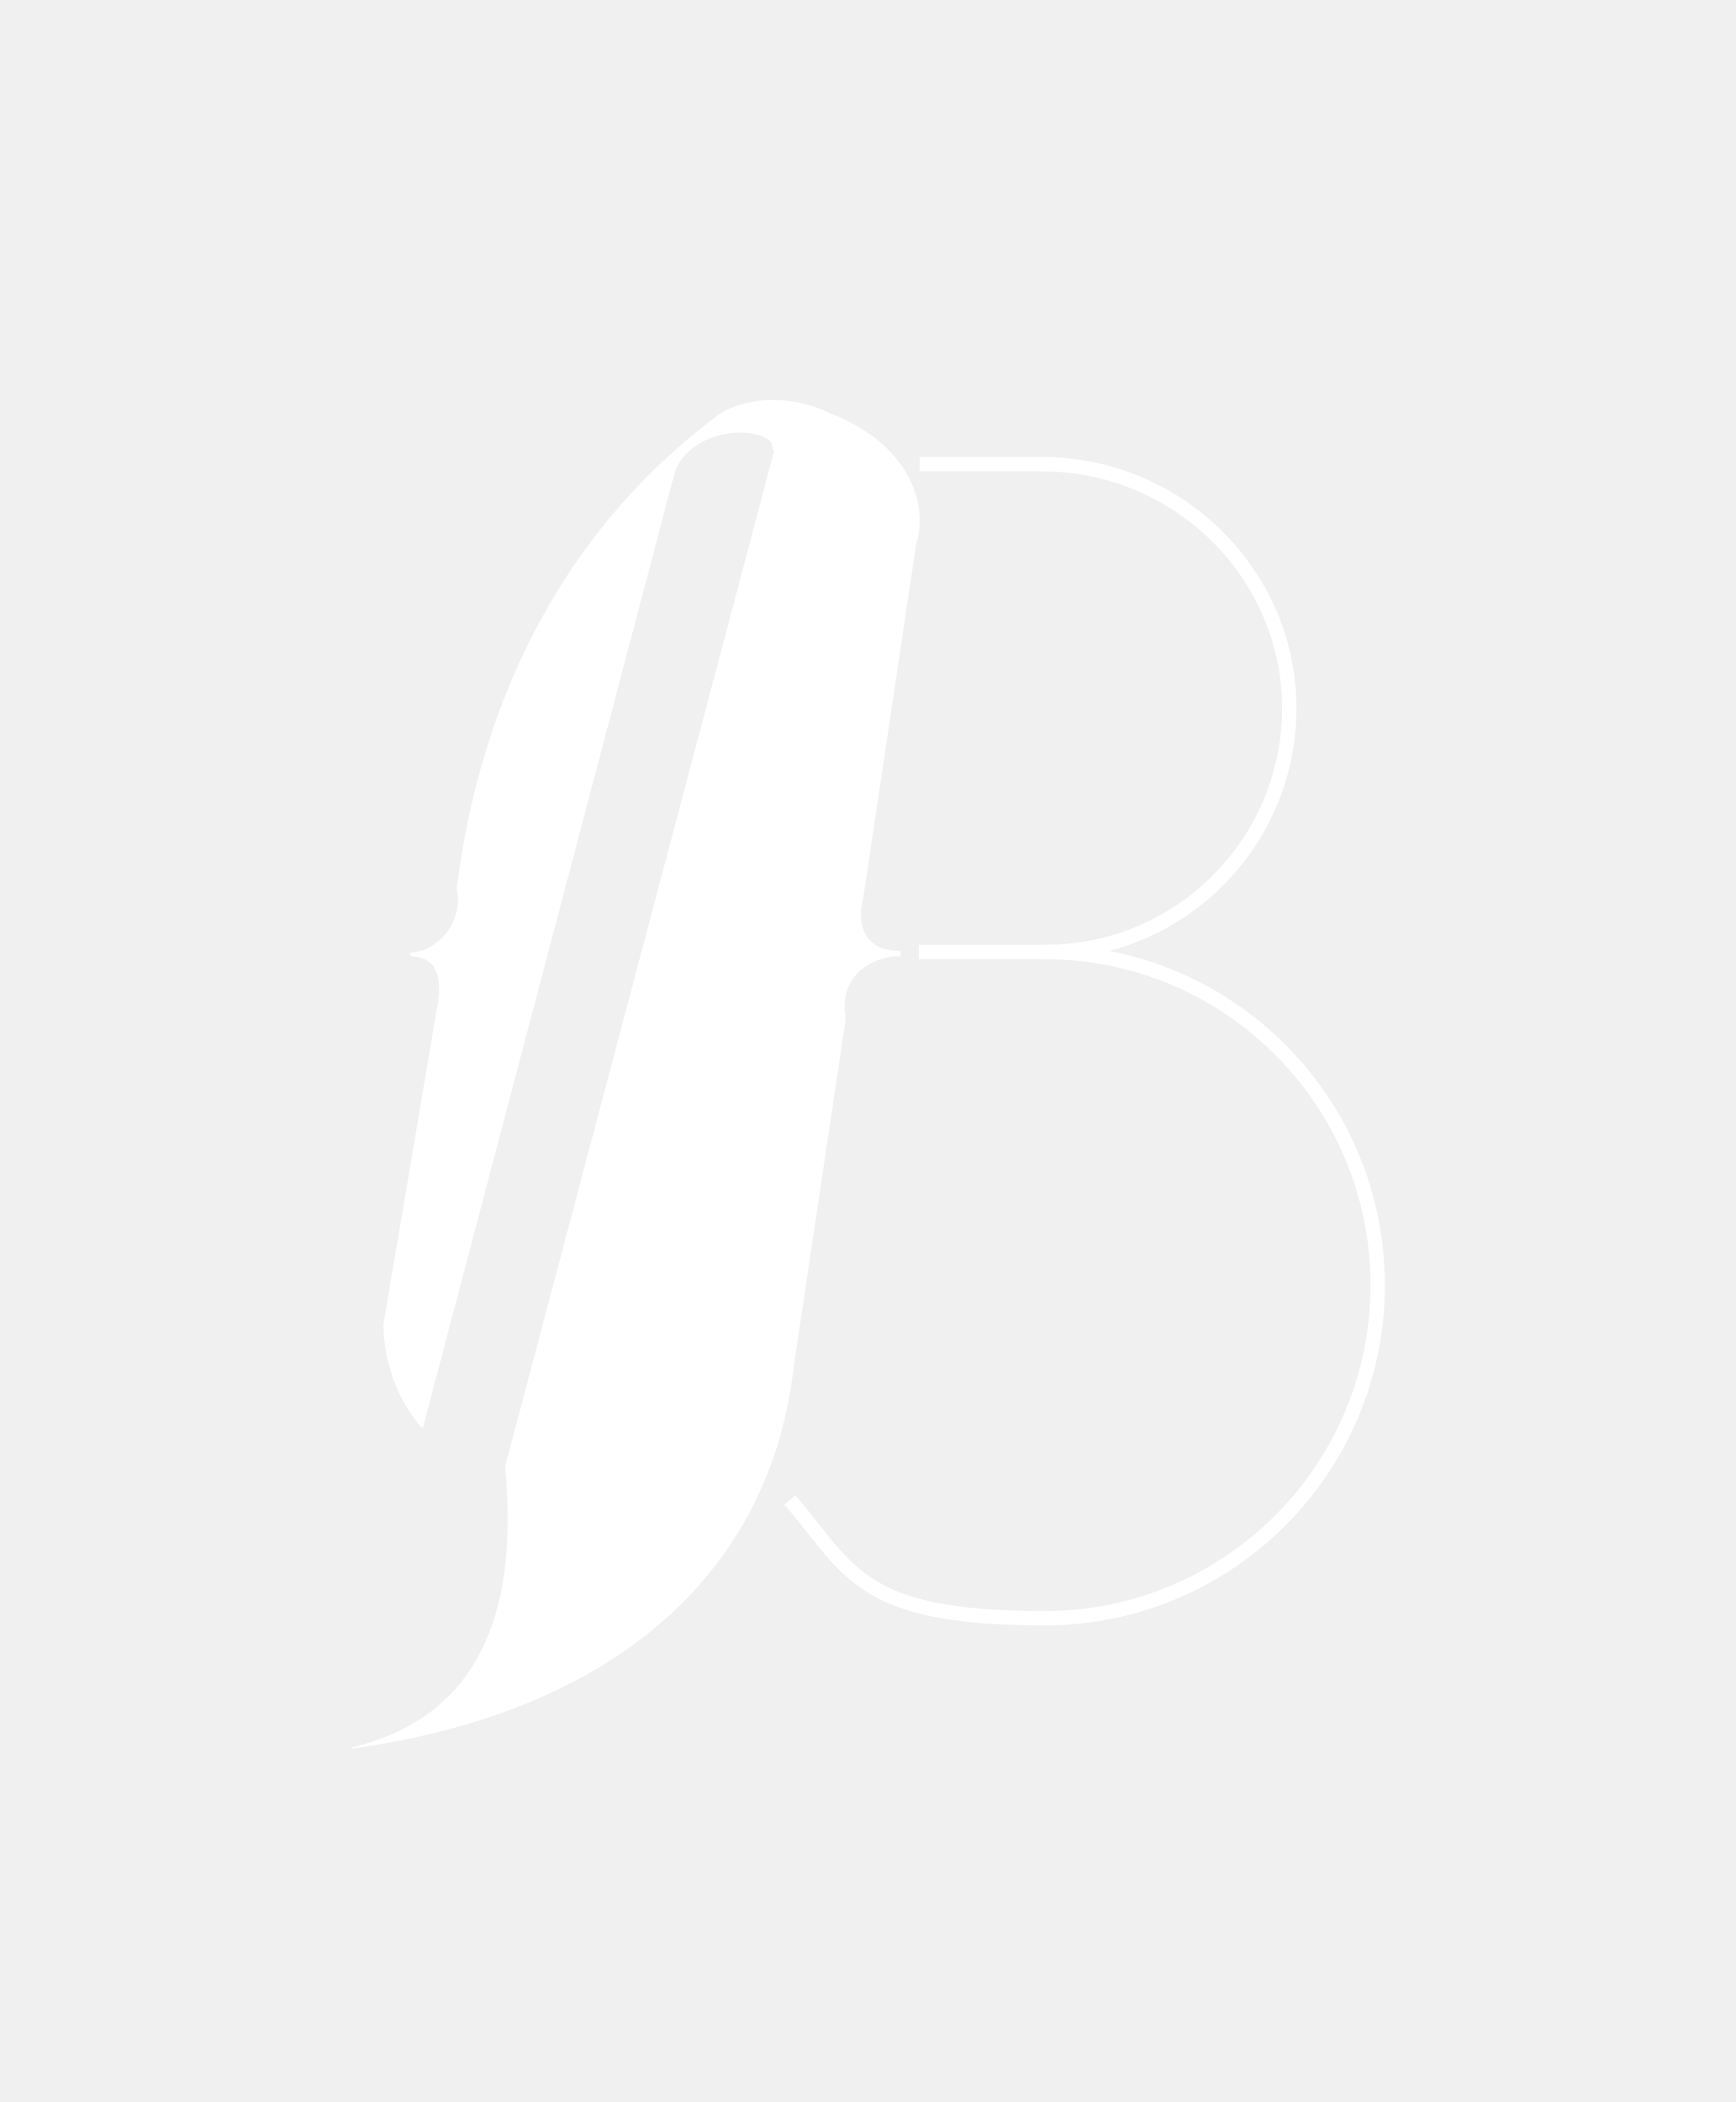
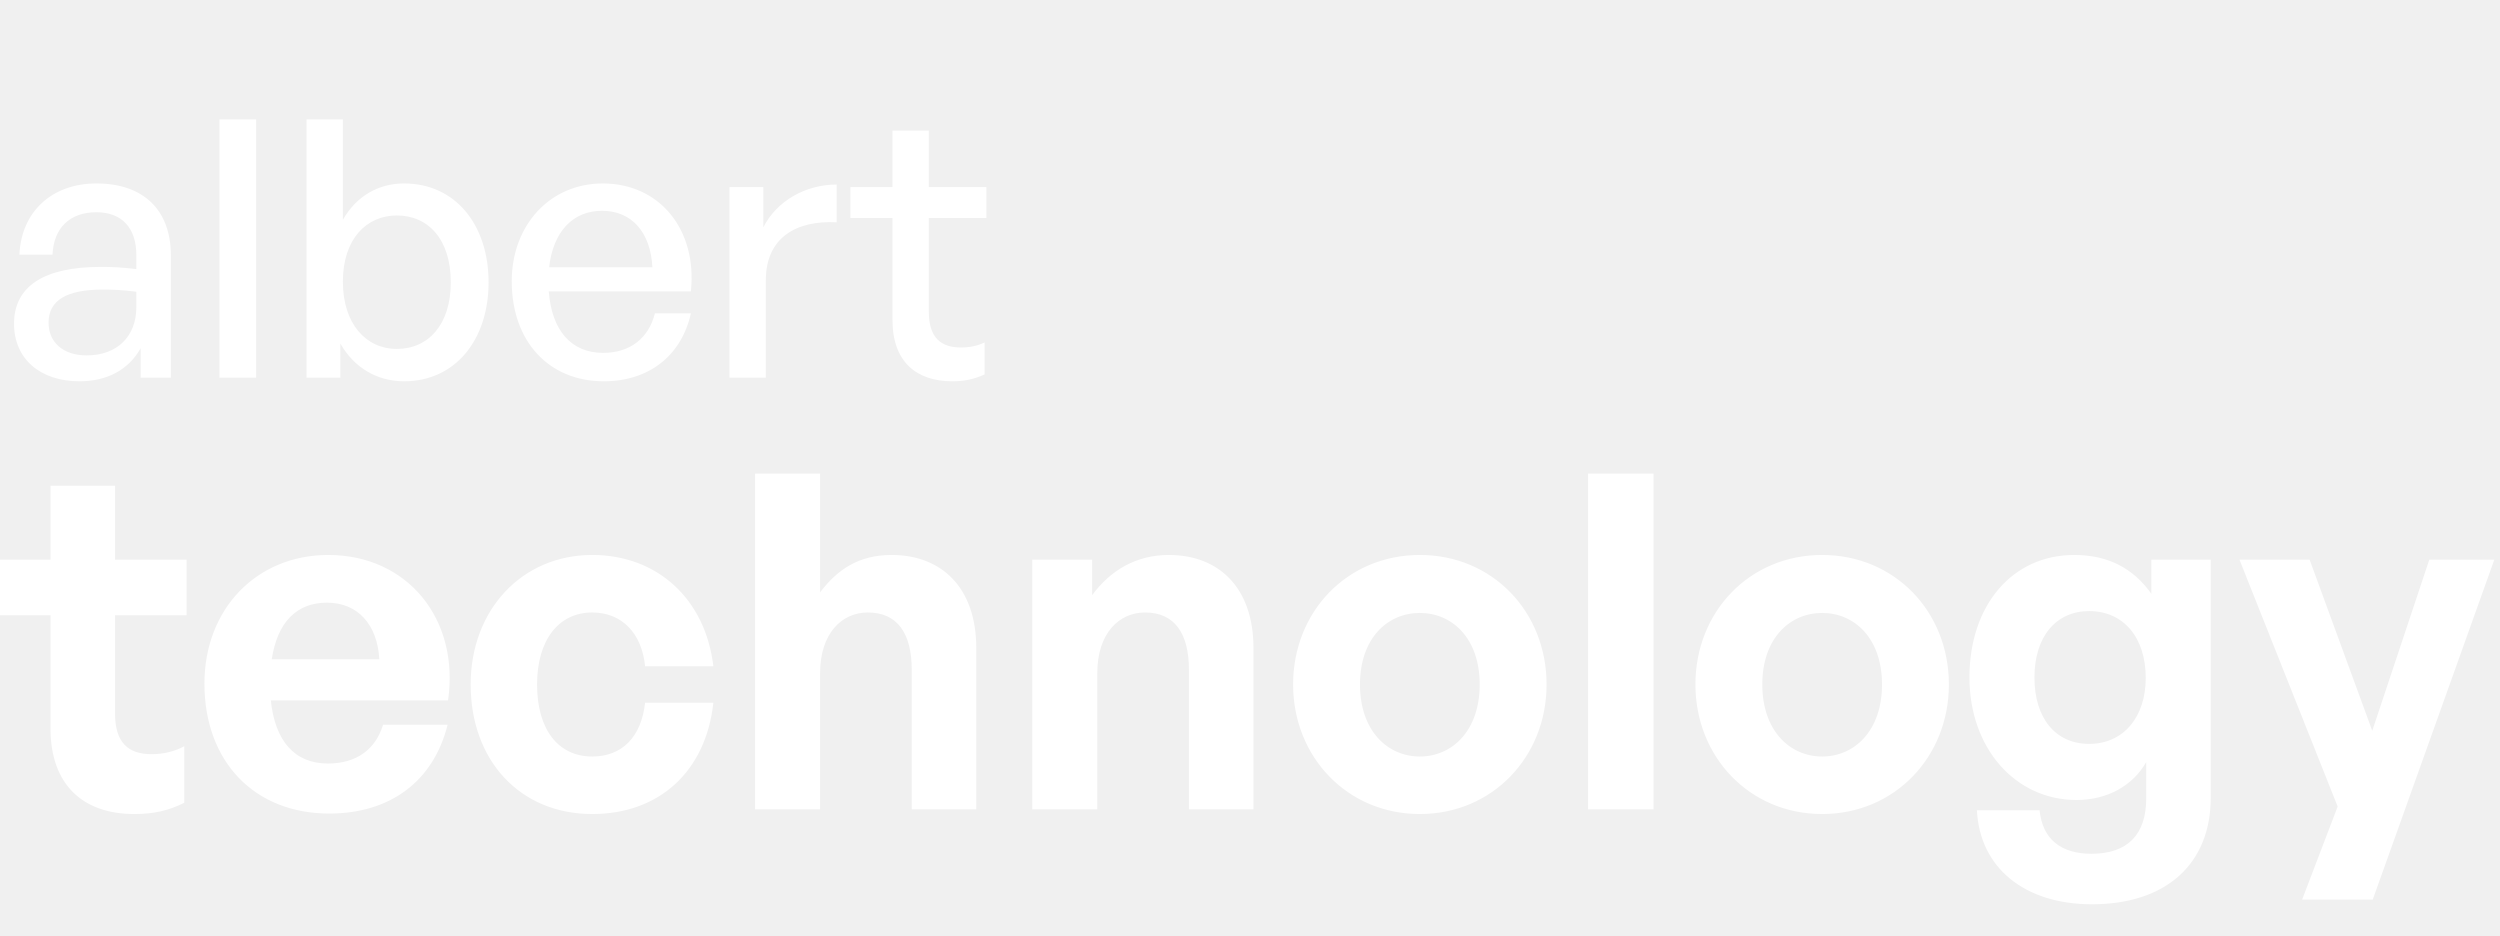
- <svg xmlns="http://www.w3.org/2000/svg" width="726" height="879" viewBox="0 0 726 879" fill="none">
-   <path d="M384.6 194.1H435.8C494.2 194.1 541.8 242.5 539.1 300.9C536.6 355 491.9 398.1 437.2 398.1H384.3" stroke-width="6" stroke-miterlimit="10" stroke="white" />
-   <path d="M435.1 398.1H436.9C513.8 398.1 576.2 460.5 576.2 537.4C576.2 614.3 513.8 676.7 436.9 676.7C360 676.7 355.9 657.5 330.4 627.2" stroke-width="6" stroke-miterlimit="10" stroke="white" />
-   <path d="M383.4 226L361 375.8C358 387.6 362.1 396.6 374.5 397.6C375.1 397.6 375.7 397.6 376.4 397.6C376.4 397.6 376.5 397.6 376.6 397.6C376.6 397.6 376.7 397.7 376.7 397.8V399.6C376.7 399.7 376.6 399.9 376.4 399.9C375.8 399.9 375.2 399.9 374.6 399.9C361.7 400.9 351.1 410.4 353.6 424.8V426.3L353.4 428.1L332.1 570.6C332 571.9 331.8 573.3 331.6 574.6C329.7 588.7 326.4 602.2 321.5 614.9C309.4 646.3 287.9 673.1 256.7 693.4C228.4 711.9 192.1 724.9 147.6 731.2C147.3 731.2 147.1 730.7 147.5 730.7C194 719.2 213.1 684.3 212.3 632.5C212.3 626.7 211.9 620.6 211.3 614.4V612.8C211.4 612.8 212.6 608.2 212.6 608.2L268.1 398.7L317.6 211.9L323.6 189.1C323.2 187.5 322.8 186.2 322.4 184.7C317.8 180.6 307.9 179.7 298.9 182.6C291.3 185.1 284.3 190.3 281.9 198.5L281.6 199.8L176.9 596.9C176.9 597.1 176.6 597.2 176.4 597C166.5 585.8 160.4 570 160.4 553.6L182.6 422.5C185.6 408.1 182.3 400.3 172.1 399.9C172 399.9 171.9 399.9 171.9 399.8L171.2 398.4H172C172.3 398.3 172.5 398.2 172.8 398.2C172.8 398.2 172.8 398.2 172.9 398.2C173.1 398.2 173.2 398.2 173.4 398.2C173.7 398.2 173.9 398.1 174.2 398C174.4 398 174.6 398 174.7 397.9C175 397.9 175.3 397.7 175.6 397.7C175.8 397.7 176.1 397.6 176.3 397.5C176.5 397.5 176.7 397.3 177 397.3C177.3 397.2 177.6 397.1 177.9 396.9C178.2 396.8 178.5 396.7 178.8 396.5C185.9 393.1 190.9 386 191.5 377.7C191.5 377.2 191.5 376.7 191.5 376.3C191.5 374.7 191.3 373.1 191 371.6C199.3 305 226.7 236.1 285.6 185.4C287.4 183.8 289.3 182.2 291.2 180.7C294.4 178.1 297.6 175.6 301 173.1C313.5 165.3 332.2 165.3 347.8 173.1C375.9 184 388.3 205.9 383.7 226.1L383.4 226Z" fill="white" />
+ <svg xmlns="http://www.w3.org/2000/svg" width="139" height="52" viewBox="0 0 139 52" fill="none">
+   <path d="M7.82 21V19.36C7.16 20.54 5.98 21.2 4.42 21.2C2.22 21.2 0.78 19.94 0.78 18C0.78 15.92 2.44 14.84 5.6 14.84C6.22 14.84 6.72 14.86 7.58 14.96V14.18C7.58 12.66 6.76 11.8 5.36 11.8C3.88 11.8 2.98 12.68 2.92 14.16H1.08C1.18 11.78 2.88 10.2 5.36 10.2C7.98 10.2 9.5 11.68 9.5 14.2V21H7.82ZM2.7 17.94C2.7 19.04 3.52 19.76 4.82 19.76C6.52 19.76 7.58 18.7 7.58 17.08V16.22C6.8 16.12 6.24 16.1 5.72 16.1C3.7 16.1 2.7 16.7 2.7 17.94ZM14.241 21H12.201V6.64H14.241V21ZM27.165 15.7C27.165 18.88 25.325 21.2 22.465 21.2C20.965 21.2 19.684 20.44 18.924 19.1V21H17.044V6.64H19.064V12.22C19.805 10.92 21.024 10.2 22.465 10.2C25.305 10.2 27.165 12.48 27.165 15.7ZM25.064 15.7C25.064 13.3 23.805 11.98 22.064 11.98C20.384 11.98 19.064 13.28 19.064 15.66C19.064 18 20.345 19.4 22.064 19.4C23.805 19.4 25.064 18.06 25.064 15.7ZM33.572 21.2C30.512 21.2 28.453 18.98 28.453 15.64C28.453 12.5 30.593 10.2 33.513 10.2C36.672 10.2 38.773 12.76 38.413 16.2H30.512C30.672 18.36 31.753 19.62 33.532 19.62C35.032 19.62 36.072 18.8 36.413 17.42H38.413C37.892 19.78 36.072 21.2 33.572 21.2ZM33.472 11.72C31.852 11.72 30.753 12.88 30.532 14.86H36.273C36.172 12.9 35.112 11.72 33.472 11.72ZM42.58 15.58V21H40.56V10.4H42.44V12.64C43.18 11.18 44.78 10.26 46.52 10.26V12.36C44.24 12.24 42.58 13.24 42.58 15.58ZM54.743 19.04V20.82C54.123 21.1 53.583 21.2 52.943 21.2C50.983 21.2 49.623 20.14 49.623 17.8V12.12H47.283V10.4H49.623V7.26H51.643V10.4H54.843V12.12H51.643V17.34C51.643 18.8 52.343 19.32 53.423 19.32C53.903 19.32 54.323 19.24 54.743 19.04Z" fill="white" />
+   <path d="M10.244 41.49V44.636C9.36 45.078 8.528 45.26 7.462 45.26C4.602 45.26 2.808 43.622 2.808 40.502V34.21H0V31.116H2.808V27.008H6.396V31.116H10.374V34.21H6.396V39.67C6.396 41.282 7.124 41.932 8.424 41.932C9.1 41.932 9.724 41.776 10.244 41.49ZM18.308 45.234C14.148 45.234 11.366 42.348 11.366 38.006C11.366 33.872 14.252 30.856 18.256 30.856C22.65 30.856 25.562 34.418 24.912 38.942H15.058C15.292 41.204 16.384 42.452 18.23 42.452C19.816 42.452 20.882 41.672 21.298 40.294H24.886C24.106 43.44 21.688 45.234 18.308 45.234ZM18.178 33.508C16.488 33.508 15.422 34.6 15.11 36.654H21.09C20.986 34.73 19.894 33.508 18.178 33.508ZM32.929 45.26C28.925 45.26 26.169 42.296 26.169 38.058C26.169 33.898 29.029 30.856 32.929 30.856C36.543 30.856 39.221 33.3 39.663 37.044H35.867C35.685 35.198 34.567 34.054 32.929 34.054C31.057 34.054 29.861 35.588 29.861 38.058C29.861 40.554 31.031 42.062 32.929 42.062C34.593 42.062 35.659 40.97 35.867 39.072H39.663C39.247 42.894 36.647 45.26 32.929 45.26ZM45.597 37.434V45H41.983V26.332H45.597V32.936C46.559 31.662 47.755 30.856 49.575 30.856C52.357 30.856 54.281 32.676 54.281 36.03V45H50.693V37.252C50.693 35.198 49.887 34.054 48.249 34.054C46.819 34.054 45.597 35.198 45.597 37.434ZM61.009 37.434V45H57.395V31.116H60.723V33.092C61.737 31.714 63.167 30.856 64.987 30.856C67.769 30.856 69.693 32.676 69.693 36.03V45H66.105V37.252C66.105 35.198 65.299 34.054 63.661 34.054C62.231 34.054 61.009 35.198 61.009 37.434ZM78.943 45.26C74.913 45.26 71.897 42.088 71.897 38.058C71.897 34.002 74.913 30.856 78.943 30.856C82.973 30.856 85.989 34.002 85.989 38.058C85.989 42.088 82.973 45.26 78.943 45.26ZM78.943 42.062C80.737 42.062 82.271 40.632 82.271 38.058C82.271 35.484 80.737 34.08 78.943 34.08C77.149 34.08 75.615 35.484 75.615 38.058C75.615 40.632 77.149 42.062 78.943 42.062ZM91.936 45H88.296V26.332H91.936V45ZM101.312 45.26C97.282 45.26 94.266 42.088 94.266 38.058C94.266 34.002 97.282 30.856 101.312 30.856C105.342 30.856 108.358 34.002 108.358 38.058C108.358 42.088 105.342 45.26 101.312 45.26ZM101.312 42.062C103.106 42.062 104.64 40.632 104.64 38.058C104.64 35.484 103.106 34.08 101.312 34.08C99.519 34.08 97.984 35.484 97.984 38.058C97.984 40.632 99.519 42.062 101.312 42.062ZM116.313 50.278C112.569 50.278 110.073 48.25 109.917 45.052H113.401C113.557 46.638 114.571 47.47 116.287 47.47C118.289 47.47 119.329 46.404 119.329 44.402V42.374C118.575 43.7 117.145 44.48 115.455 44.48C112.049 44.48 109.501 41.594 109.501 37.668C109.501 33.638 111.893 30.856 115.325 30.856C117.197 30.856 118.601 31.584 119.615 33.014V31.116H122.917V44.35C122.917 48.042 120.421 50.278 116.313 50.278ZM113.115 37.668C113.115 39.93 114.285 41.36 116.157 41.36C118.055 41.36 119.303 39.878 119.303 37.694C119.303 35.432 118.055 33.976 116.157 33.976C114.311 33.976 113.115 35.406 113.115 37.668ZM138.684 31.116L131.924 50.018H127.998L129.974 44.844L124.514 31.116H128.414L131.898 40.632L135.07 31.116H138.684Z" fill="white" />
</svg>
